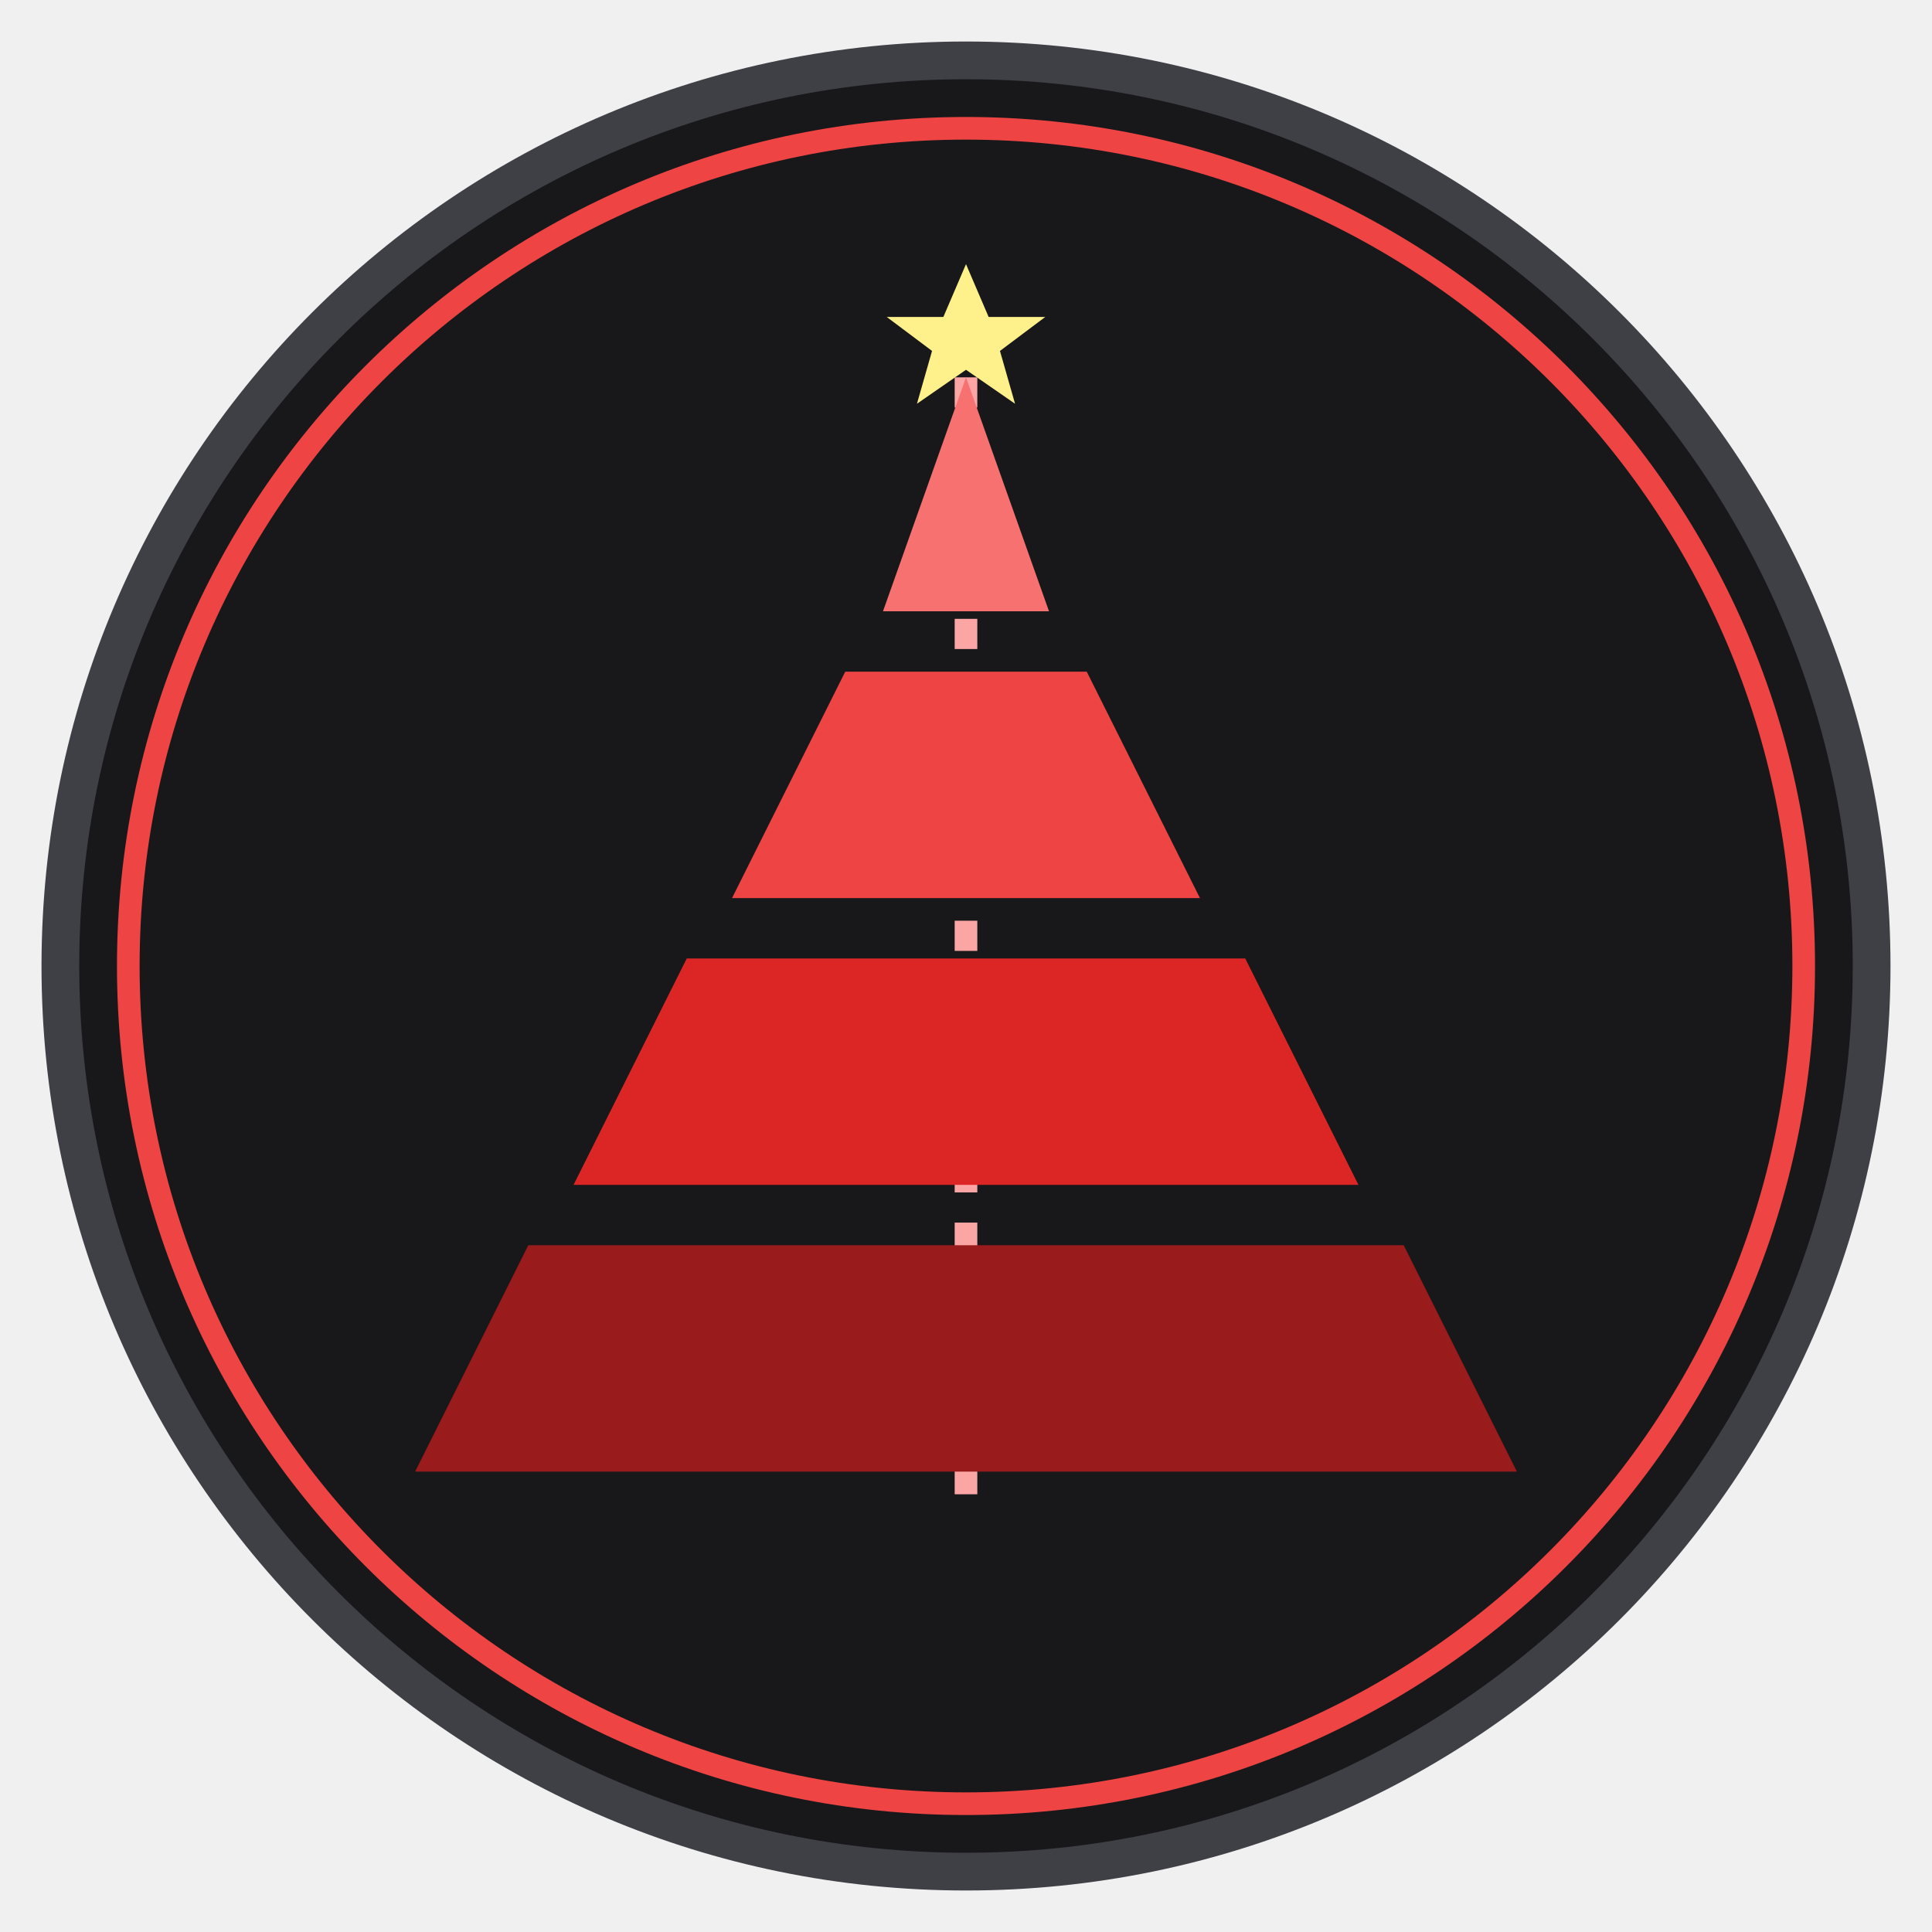
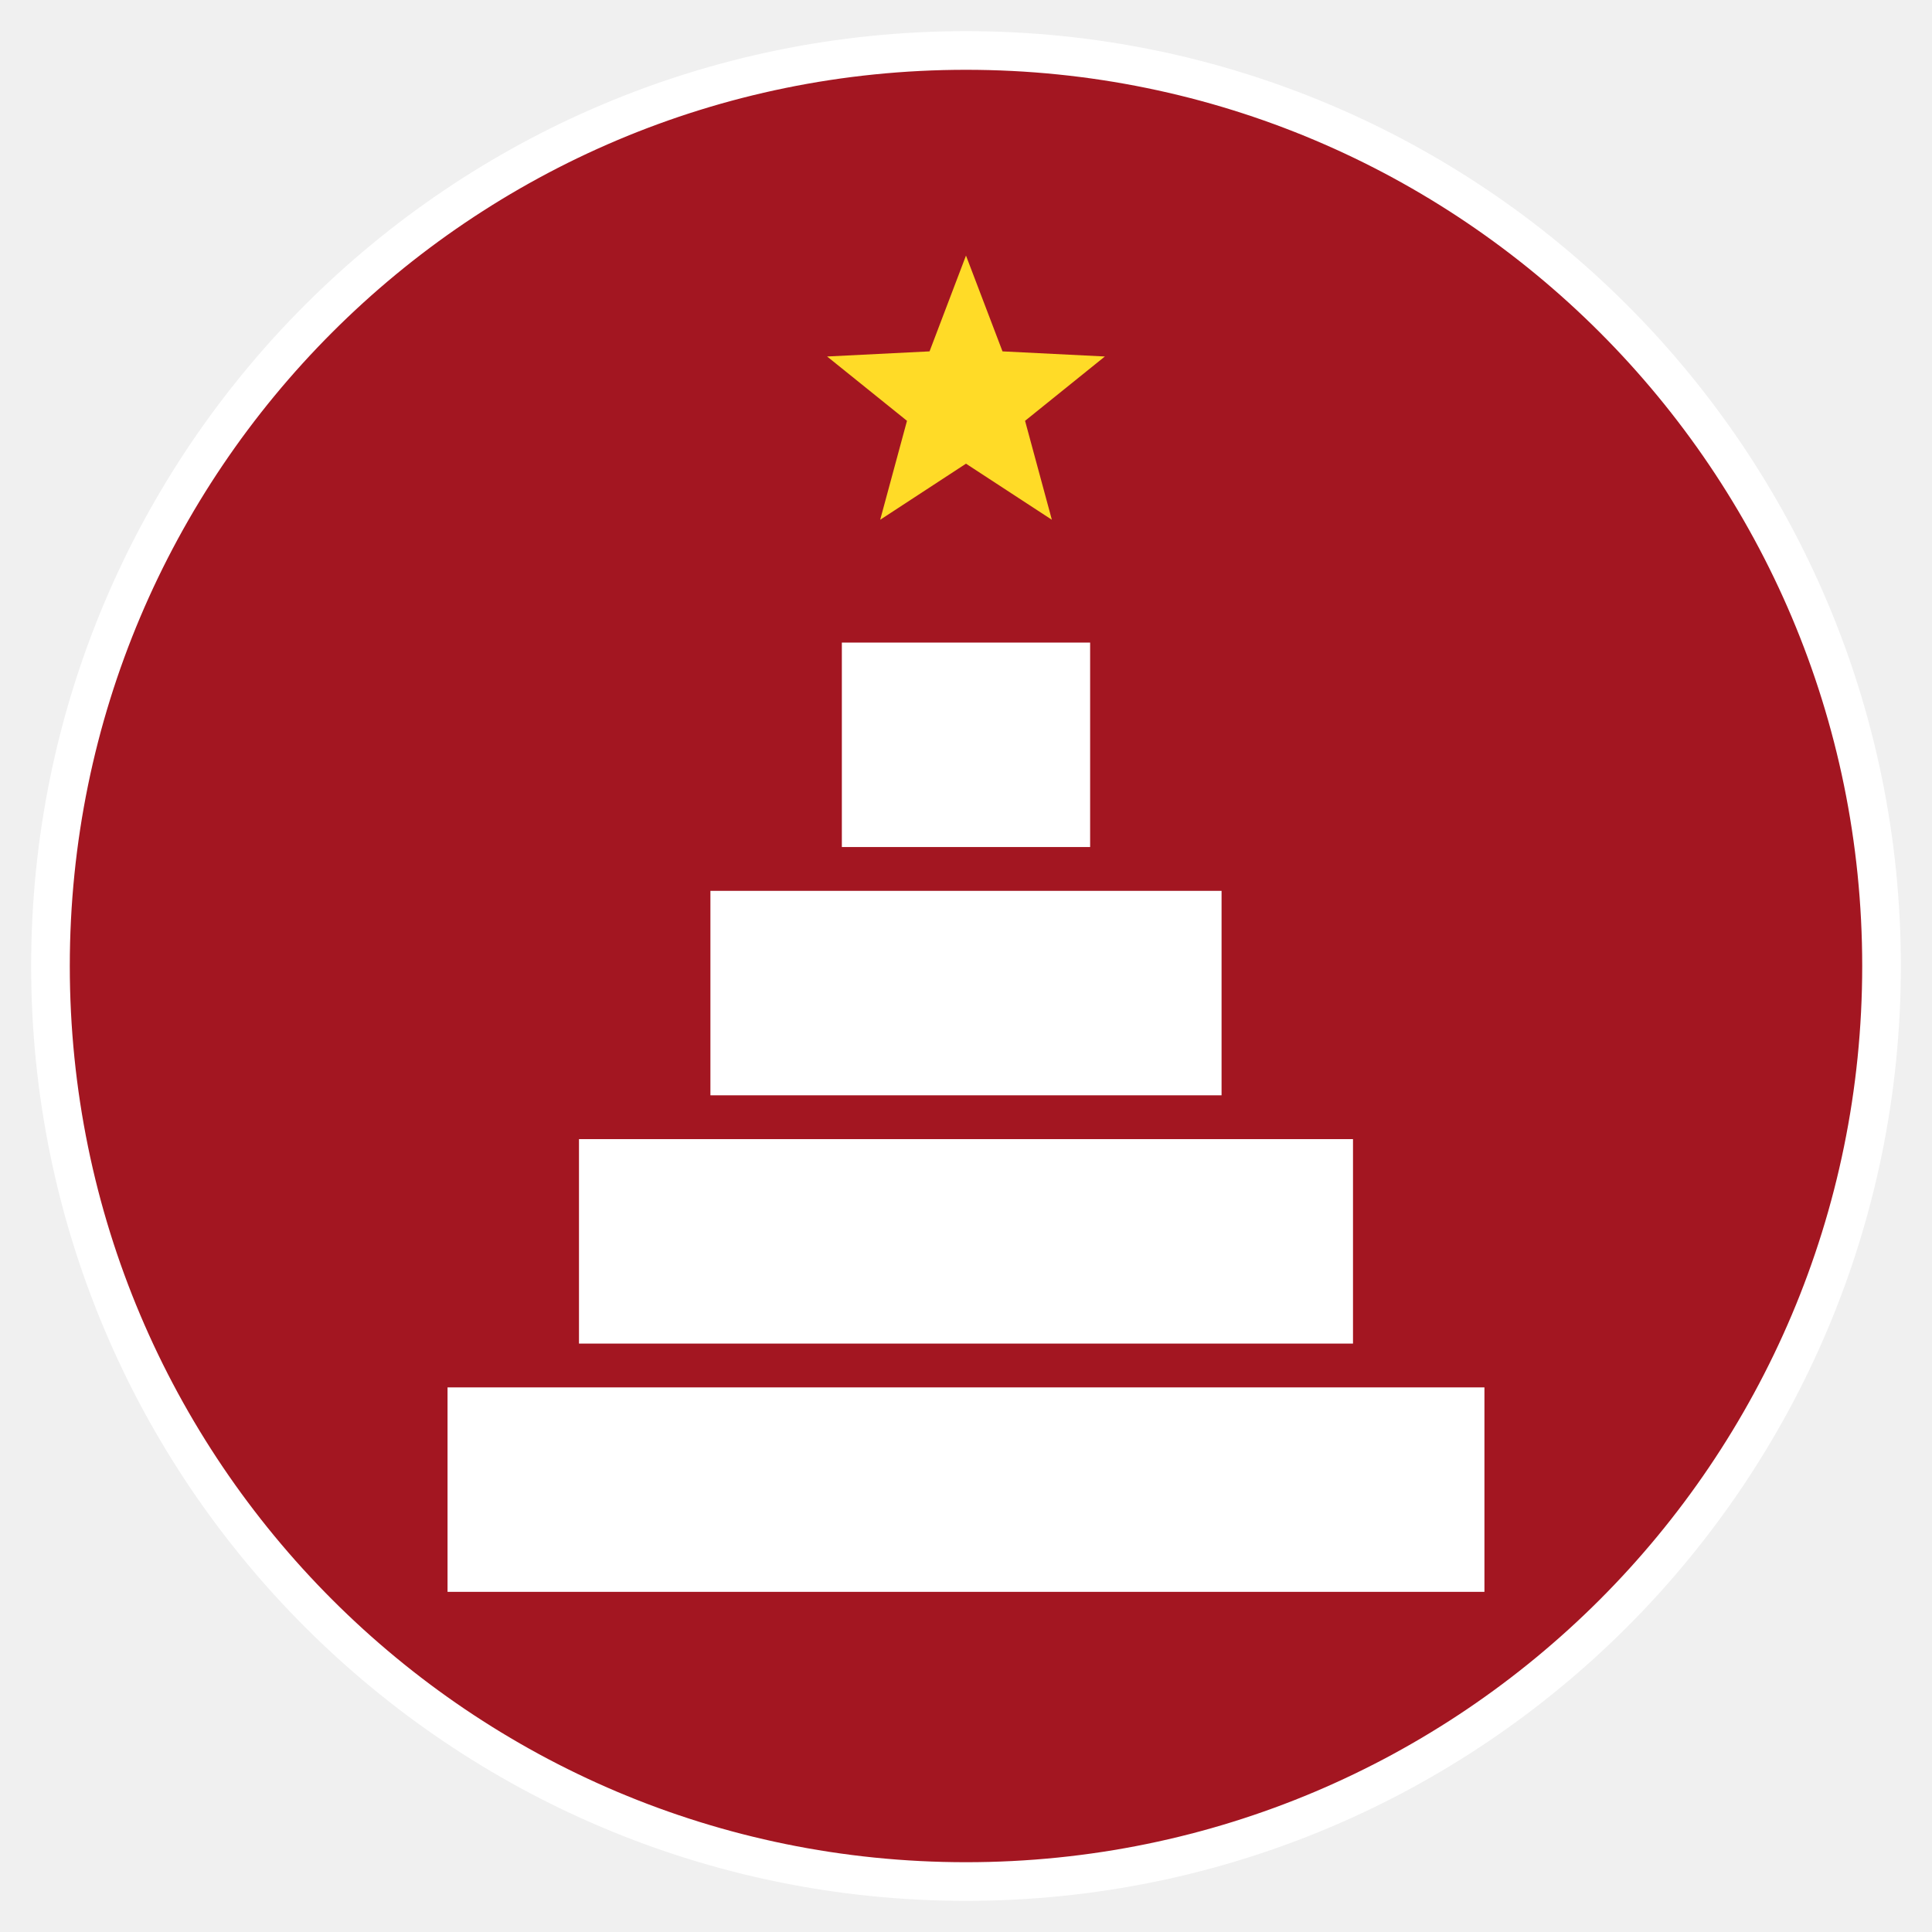
- <svg xmlns="http://www.w3.org/2000/svg" viewBox="0 0 512 512" width="100%" height="100%">
-   <circle cx="256" cy="256" r="240" fill="#18181b" stroke="#3f3f46" stroke-width="10" />
-   <circle cx="256" cy="256" r="222" fill="none" stroke="#ef4444" stroke-width="6" />
-   <line x1="256" y1="100" x2="256" y2="400" stroke="#fca5a5" stroke-width="6" stroke-dasharray="8 8" />
-   <path d="M 110 390 L 402 390 L 372 330 L 140 330 Z" fill="#991b1b" />
-   <path d="M 152 314 L 360 314 L 330 254 L 182 254 Z" fill="#dc2626" />
-   <path d="M 194 238 L 318 238 L 288 178 L 224 178 Z" fill="#ef4444" />
-   <path d="M 234 162 L 278 162 L 256 100 Z" fill="#f87171" />
-   <polygon points="256,70 262,84 277,84 265,93 269,107 256,98 243,107 247,93 235,84 250,84" fill="#fef08a" />
+ <svg xmlns="http://www.w3.org/2000/svg" width="1000" height="1000" viewBox="0 0 264.583 264.583" version="1.1">
+   <g>
+     <circle style="fill:#a31621;fill-opacity:1;stroke:none" cx="132.292" cy="132.292" r="125.379" />
+     <circle style="fill:none;stroke:#ffffff;stroke-width:5.292;stroke-opacity:1" cx="132.292" cy="132.292" r="125.379" />
+     <rect style="fill:#ffffff" x="115.29" y="88" width="34" height="28" />
+     <rect style="fill:#ffffff" x="97.29" y="122" width="70" height="28" />
+     <rect style="fill:#ffffff" x="79.29" y="156" width="106" height="28" />
+     <rect style="fill:#ffffff" x="61.29" y="190" width="142" height="28" />
+     <polygon style="fill:#ffdb27" points="132.29,35.00 137.29,48.12 151.31,48.82 140.38,57.63 144.05,71.18 132.29,63.50 120.54,71.18 124.21,57.63 113.27,48.82 127.30,48.12" />
+   </g>
</svg>
